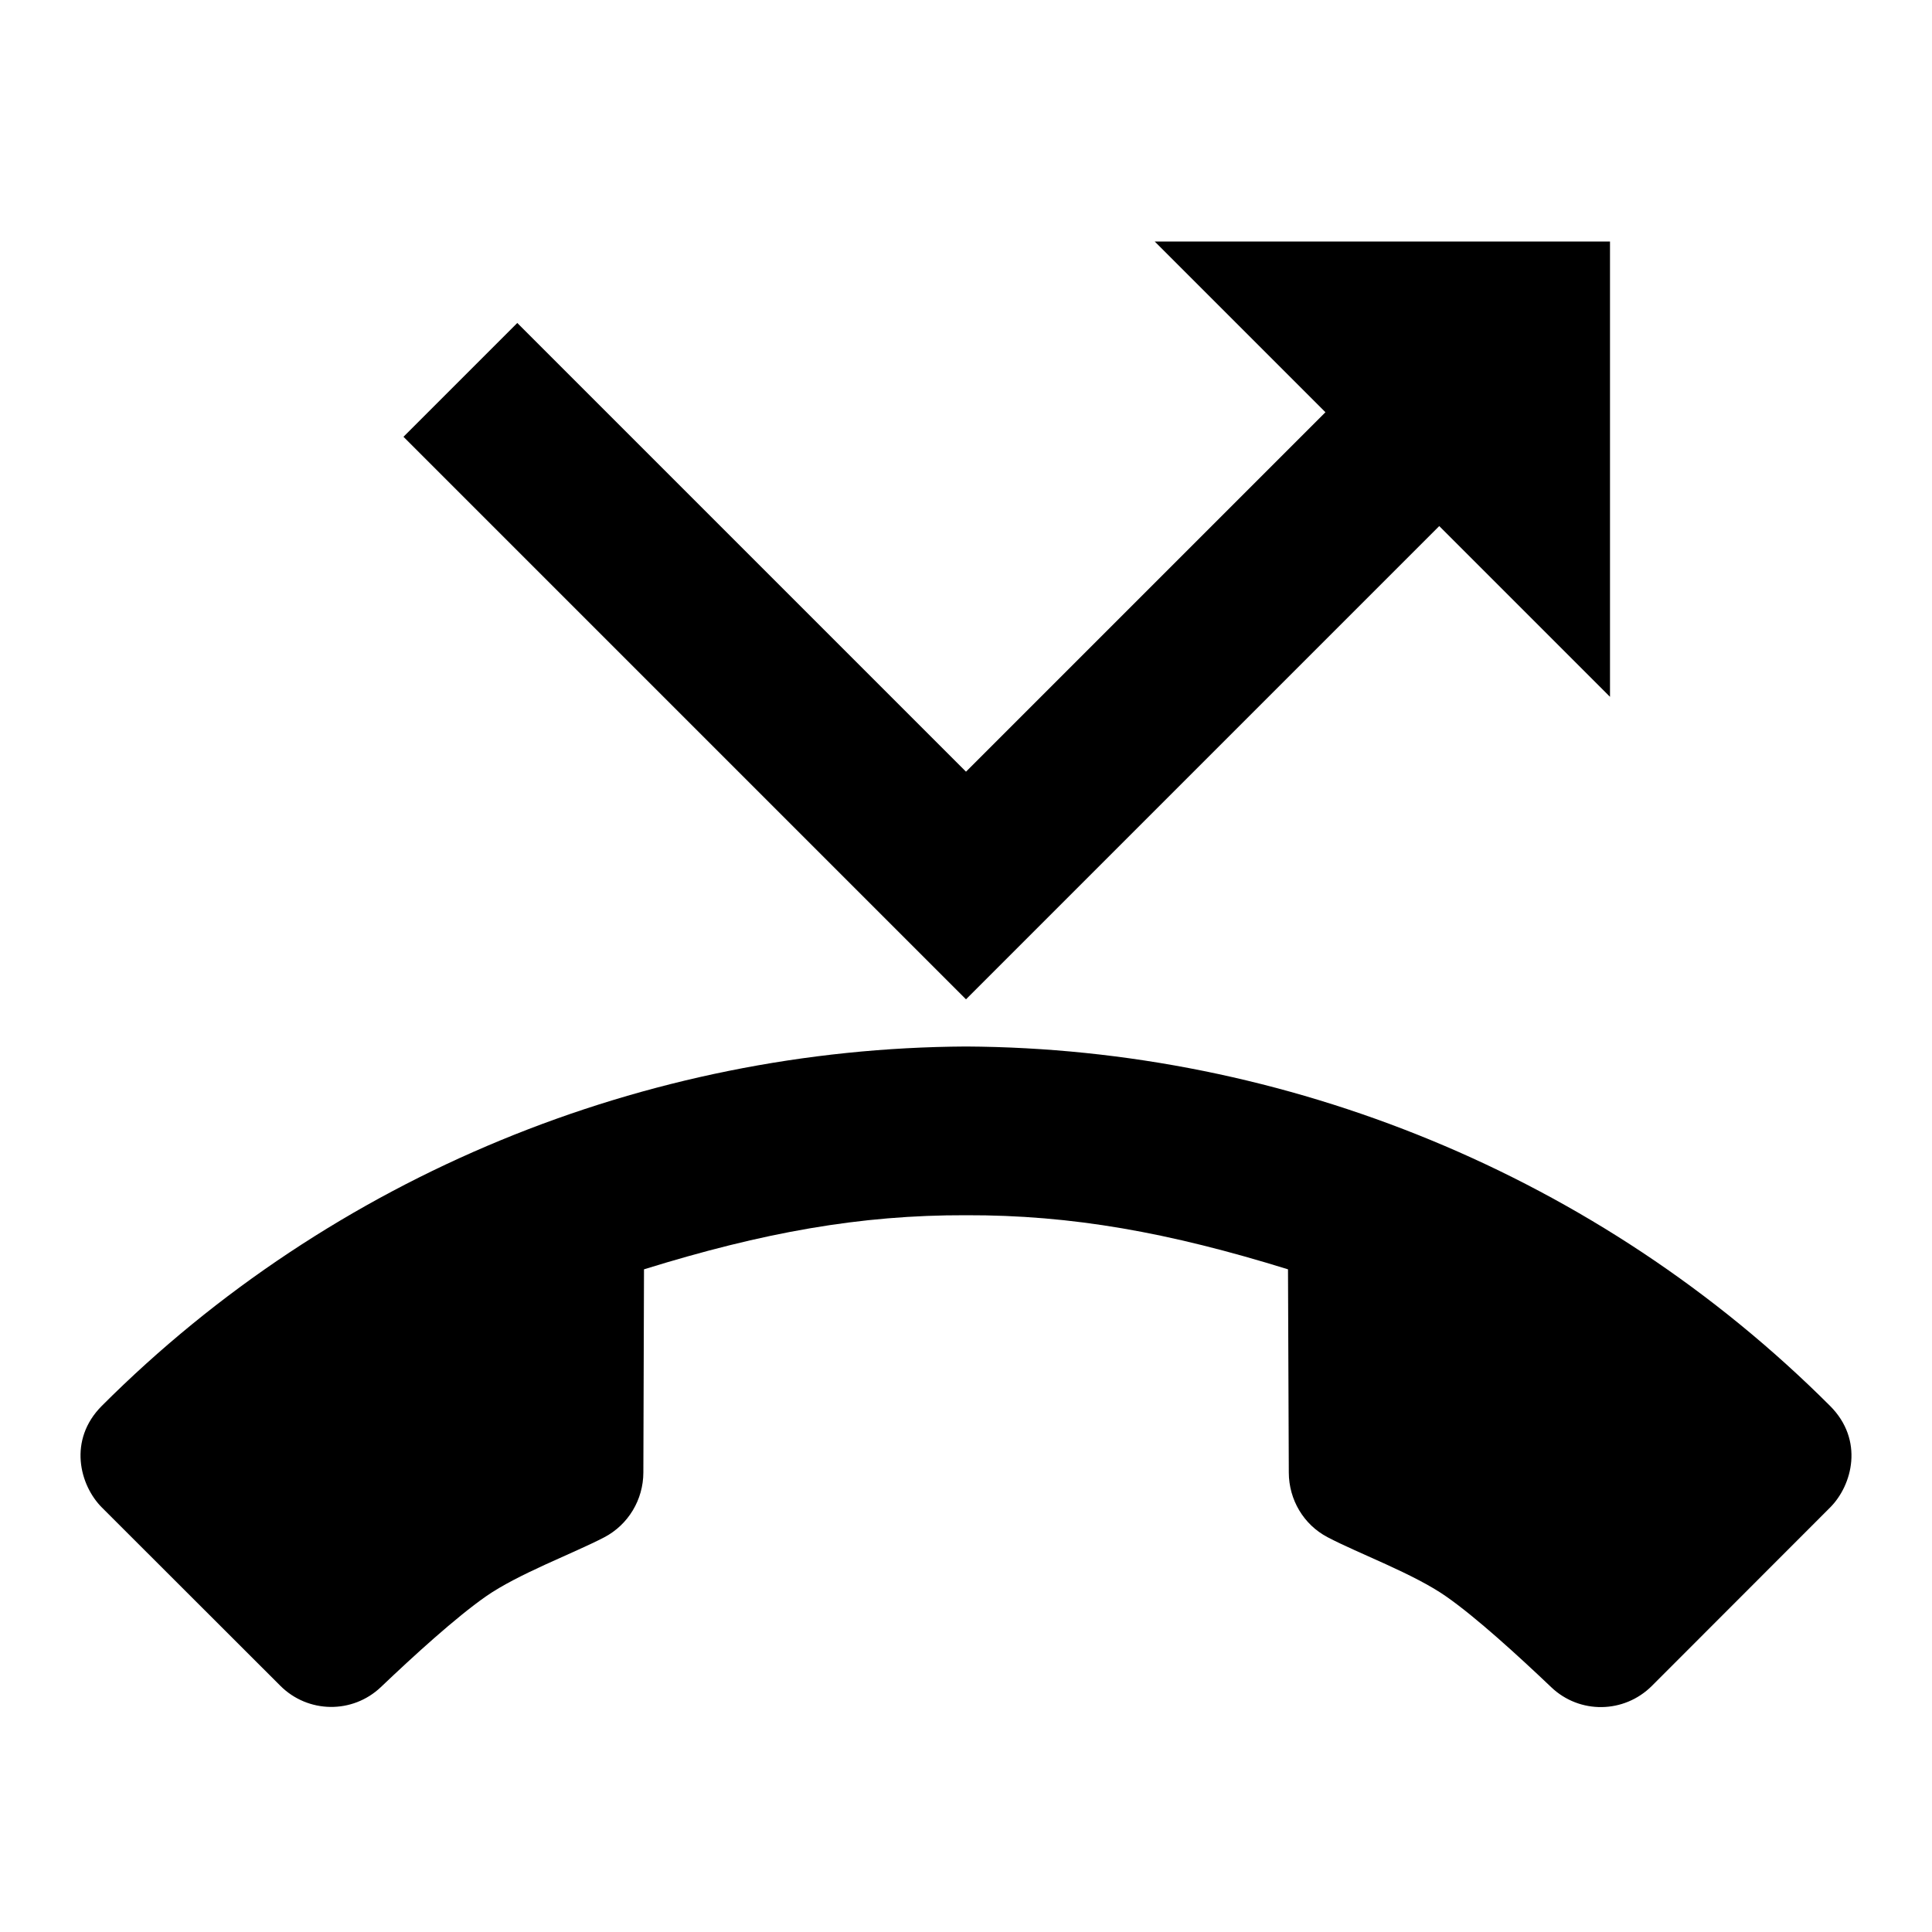
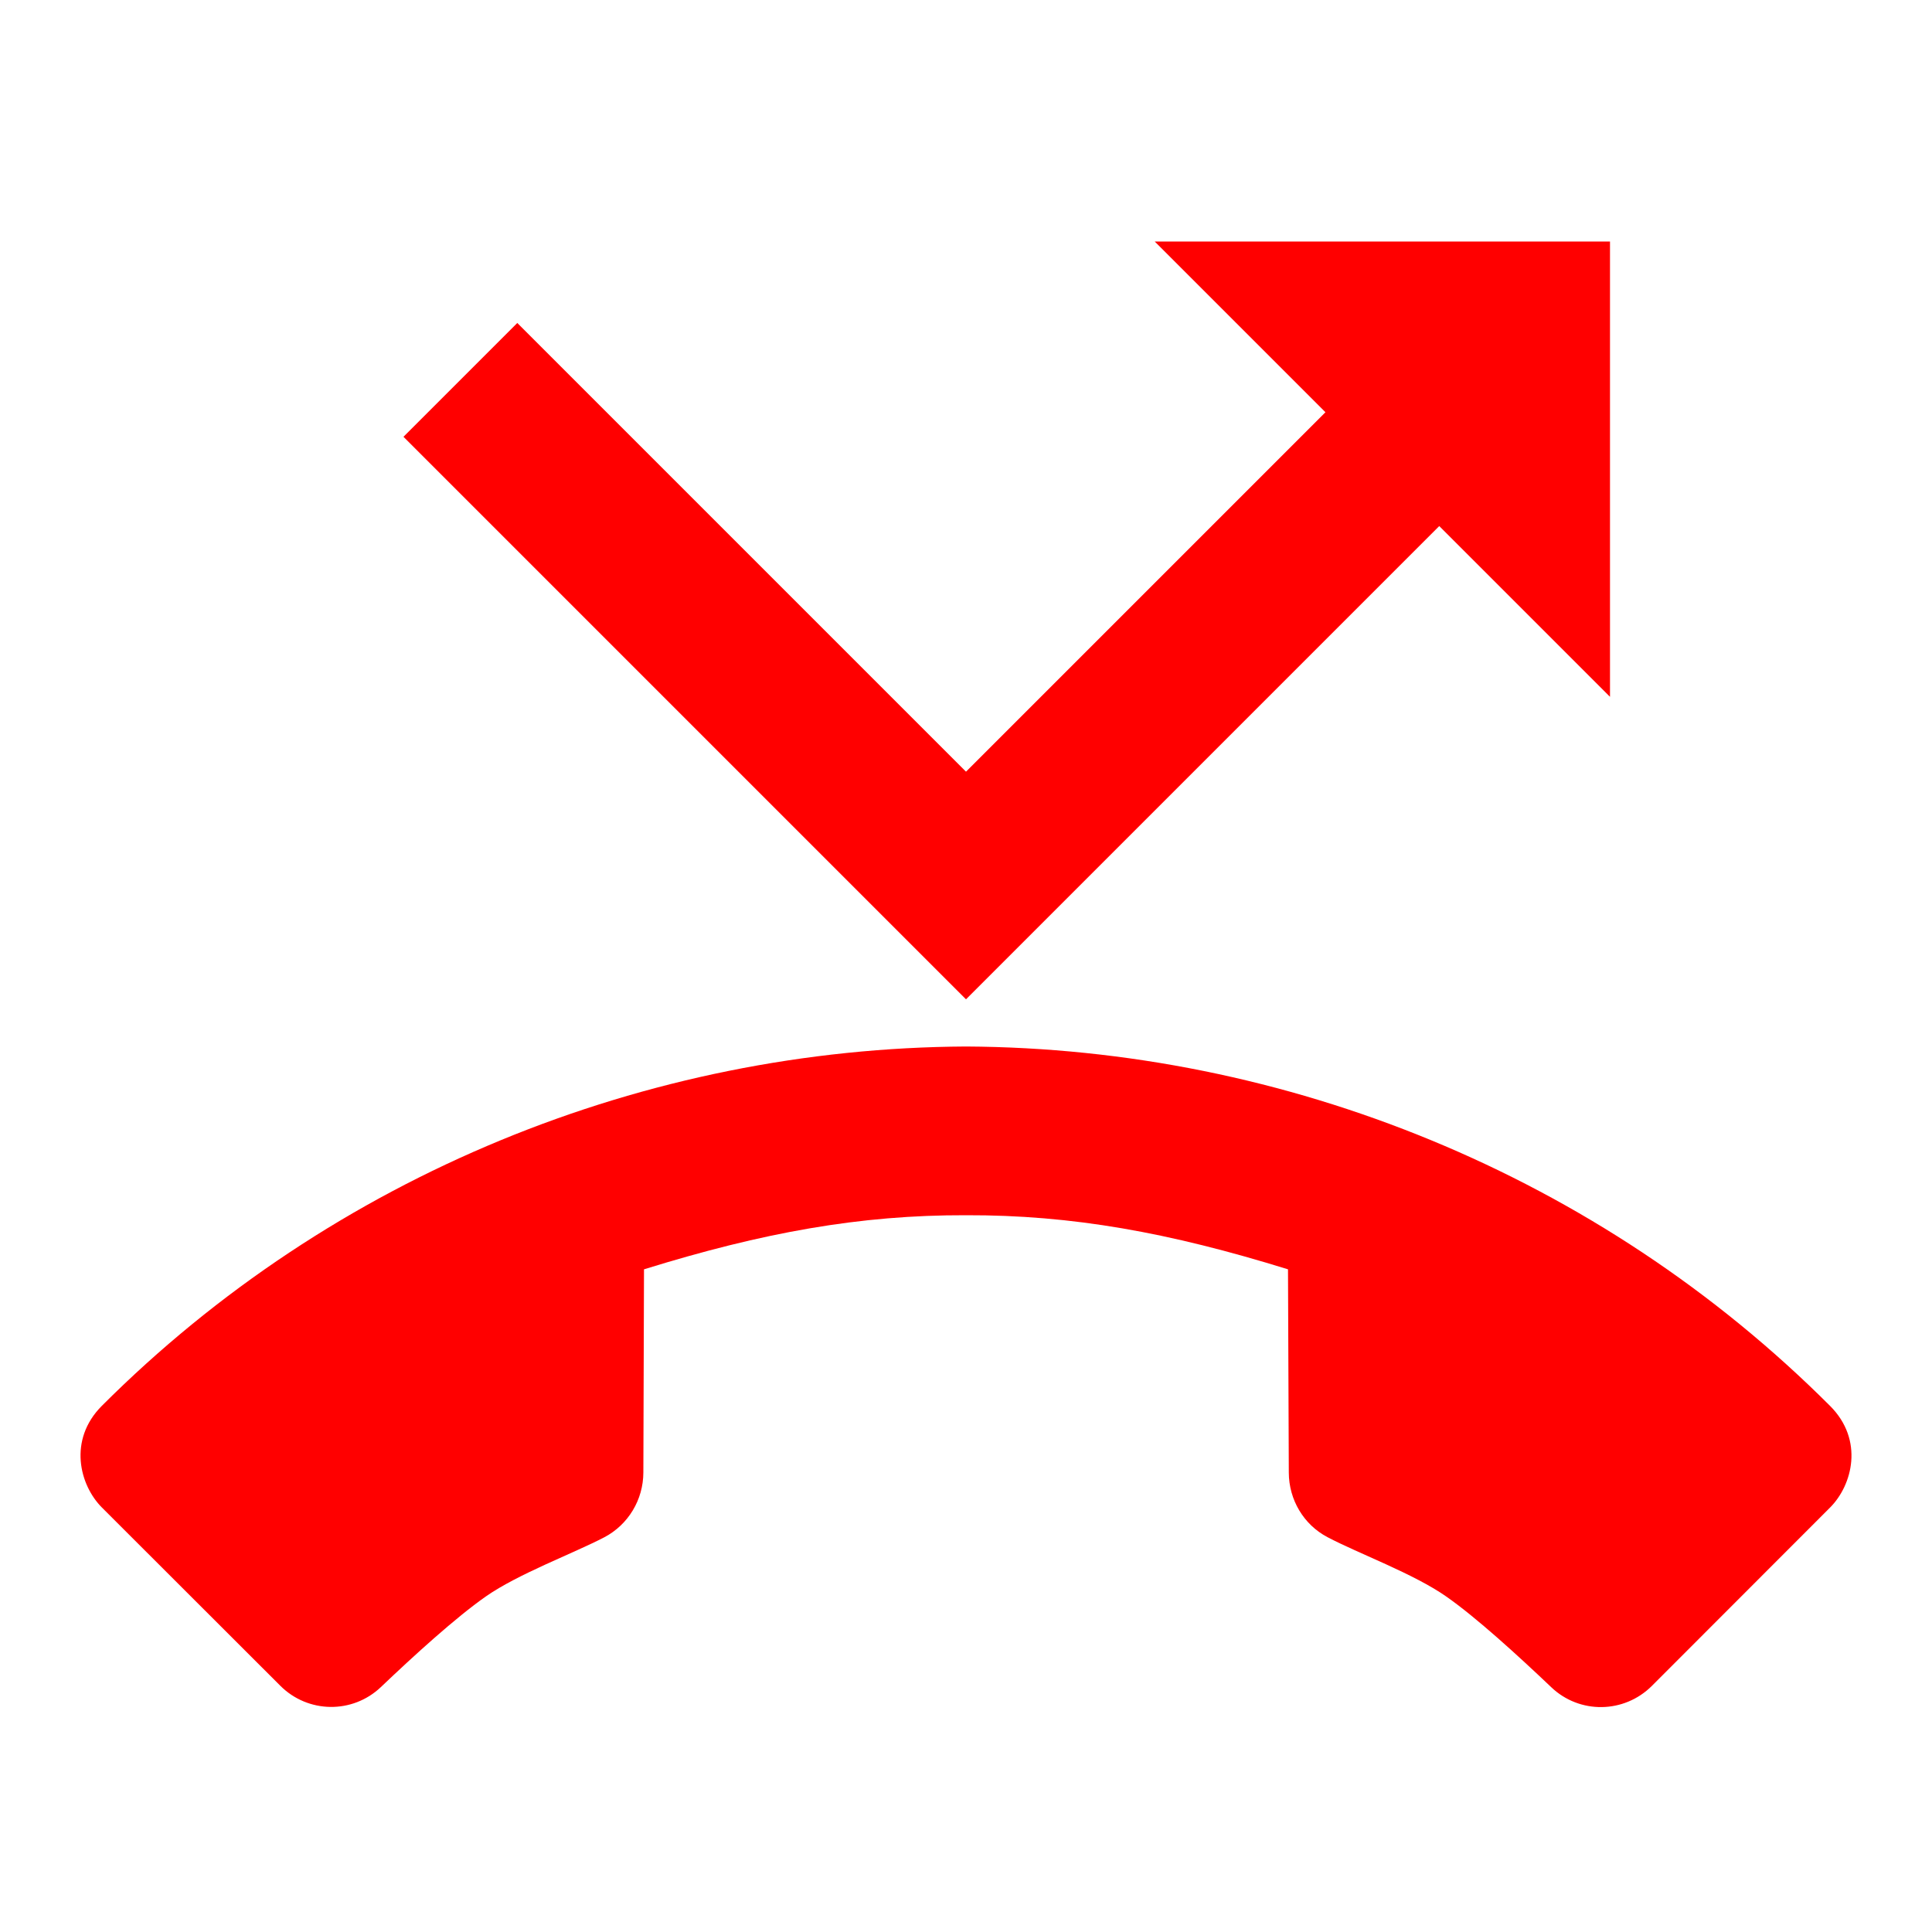
- <svg xmlns="http://www.w3.org/2000/svg" fill="#000000" viewBox="0 0 24 24" width="48px" height="48px">
+ <svg xmlns="http://www.w3.org/2000/svg" fill="#f00" viewBox="0 0 24 24" width="48px" height="48px">
  <path d="M 14.344 3 L 16.465 5.121 L 12 9.586 L 6.426 4.012 L 5.012 5.426 L 12 12.414 L 17.879 6.535 L 20 8.656 L 20 3 L 14.344 3 z M 12 13 C 8.031 13.021 4.132 14.597 1.266 17.463 C 0.842 17.887 0.989 18.45 1.266 18.727 L 3.482 20.941 C 3.826 21.285 4.379 21.293 4.732 20.957 C 5.139 20.569 5.663 20.092 6.035 19.832 C 6.438 19.55 7.128 19.295 7.508 19.096 C 7.806 18.939 7.991 18.629 7.992 18.293 L 8 15.768 C 9.477 15.31 10.684 15.092 12 15.096 C 13.316 15.092 14.523 15.31 16 15.768 L 16.01 18.293 C 16.011 18.63 16.194 18.94 16.492 19.096 C 16.871 19.296 17.563 19.55 17.965 19.832 C 18.338 20.092 18.862 20.571 19.27 20.959 C 19.622 21.295 20.175 21.287 20.52 20.943 L 22.734 18.727 C 23.011 18.45 23.158 17.889 22.734 17.465 C 19.867 14.598 15.969 13.021 12 13 z" />
</svg>
